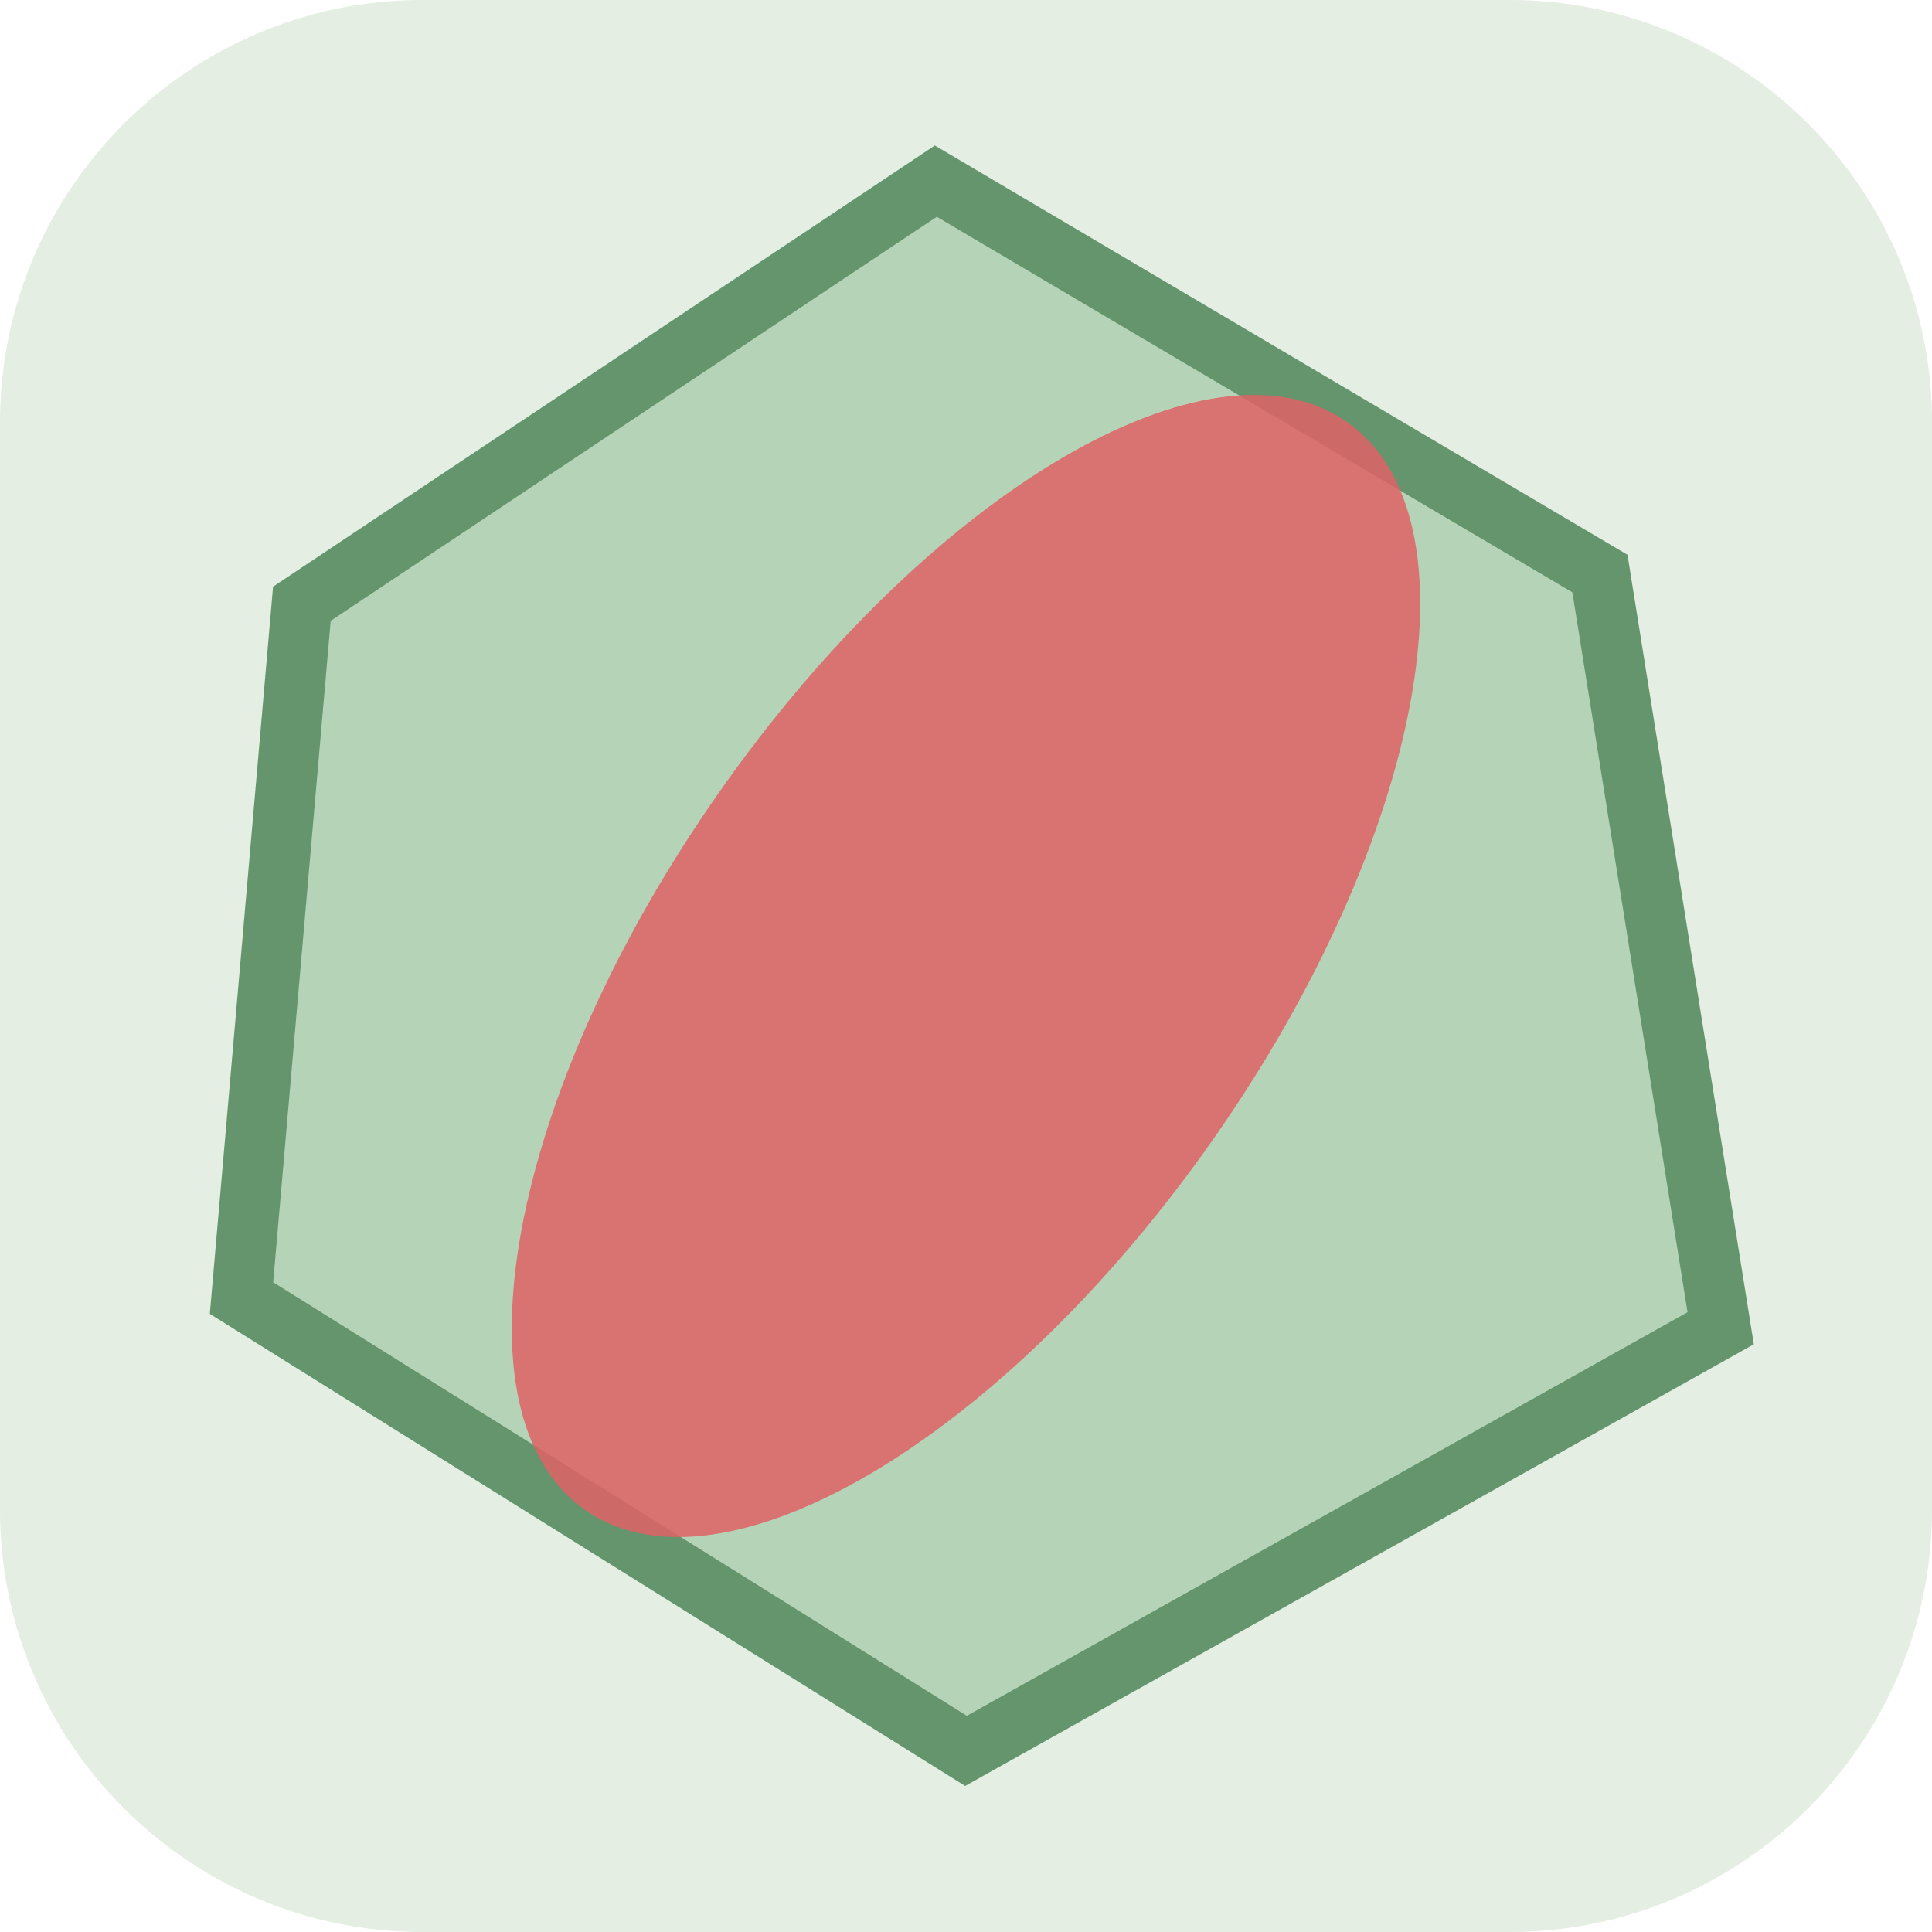
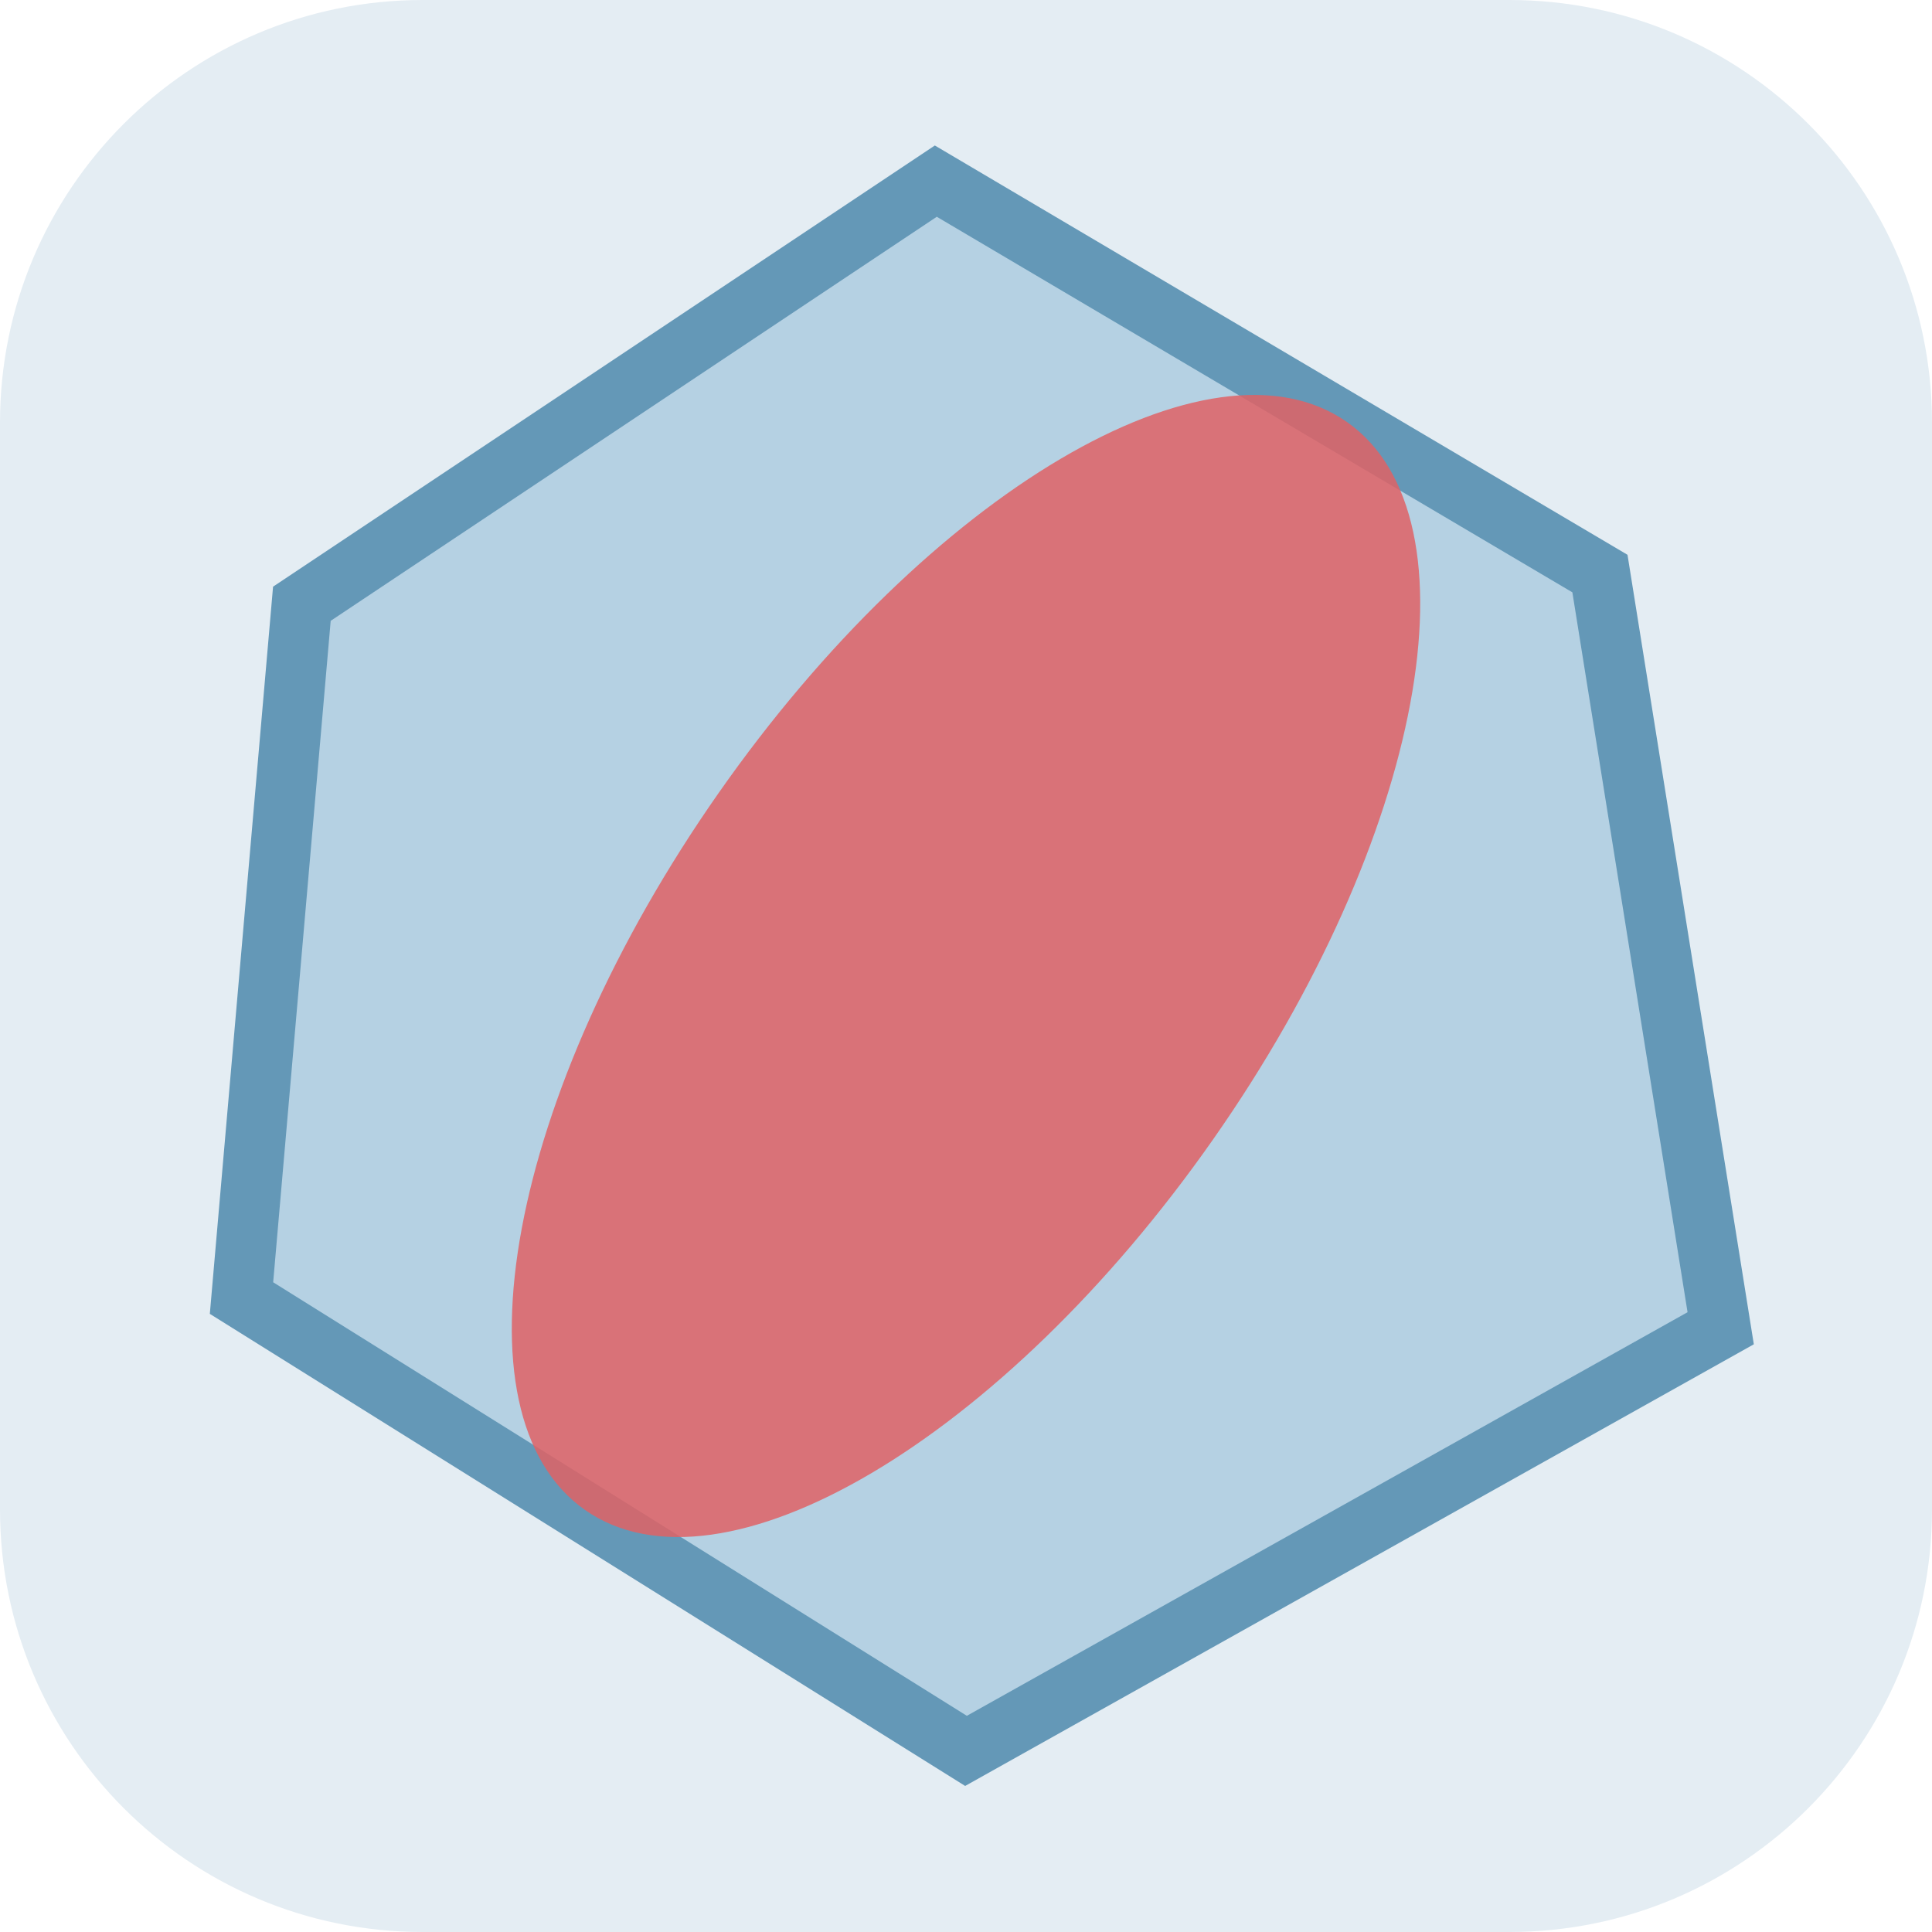
<svg xmlns="http://www.w3.org/2000/svg" viewBox="0 0 64 64">
-   <rect width="64" height="64" rx="14" fill="#e4eee2" />
-   <path d="M10 20 31 6 53 19 57 44 32 58 8 43Z" fill="#b5d4b7" stroke="#64956d" stroke-width="2" />
+   <rect width="64" height="64" rx="14" fill="#e4edf3" />
+   <path d="M10 20 31 6 53 19 57 44 32 58 8 43Z" fill="#b5d1e3" stroke="#6498b7" stroke-width="2" />
  <ellipse cx="32" cy="32" rx="10" ry="22" transform="rotate(35 32 32)" fill="#df6265" fill-opacity=".85" />
</svg>
